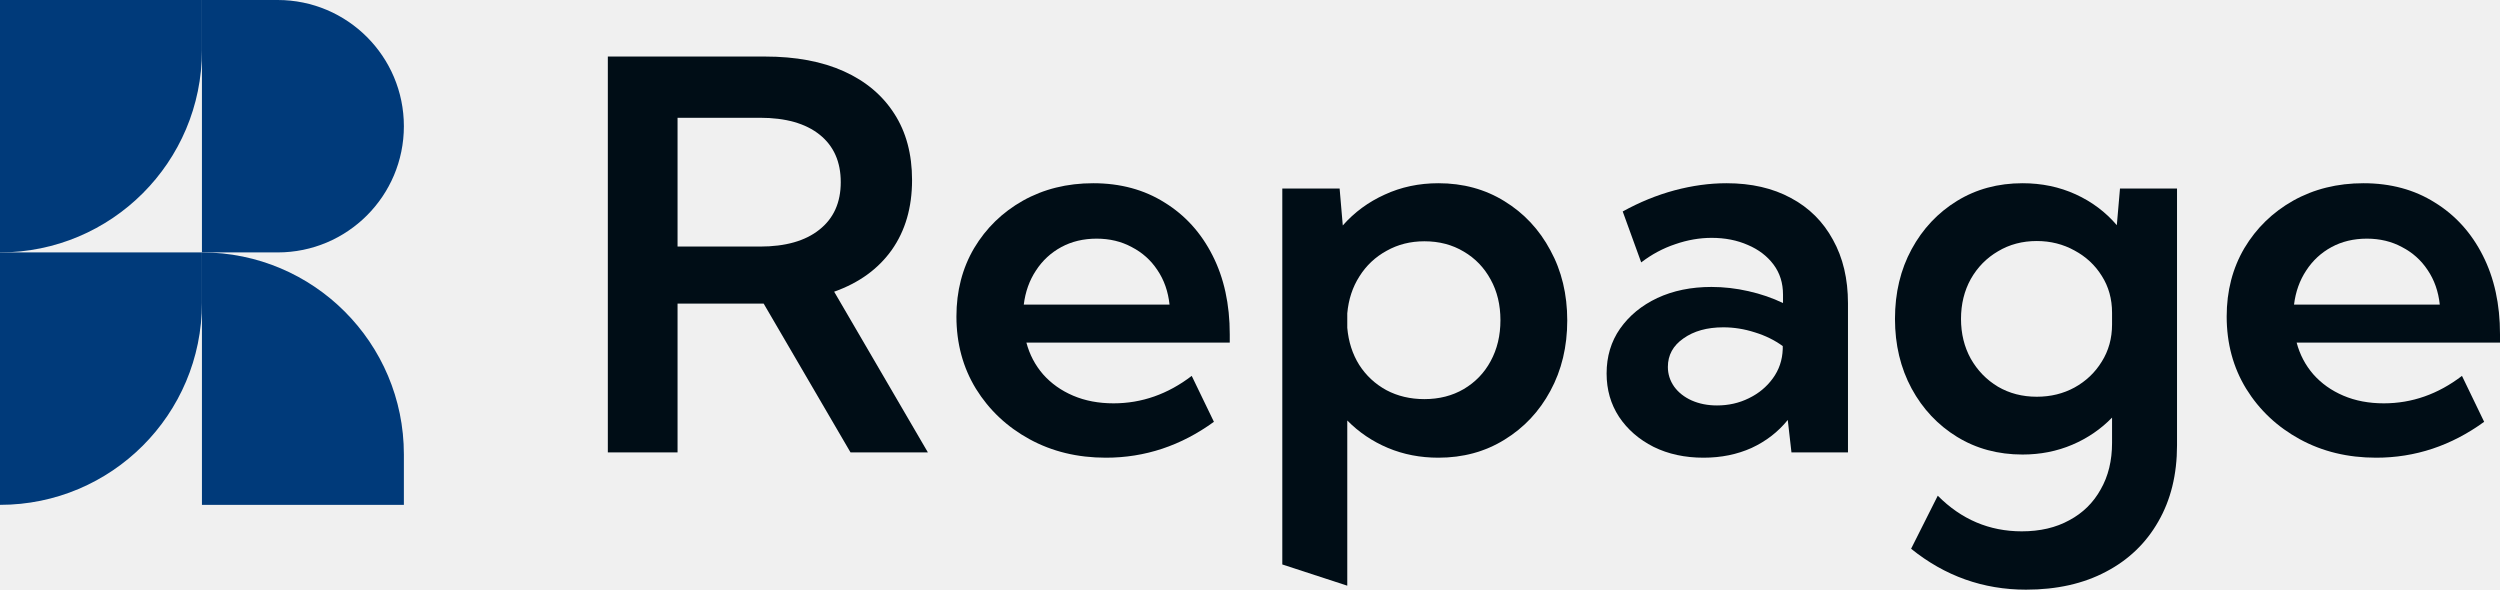
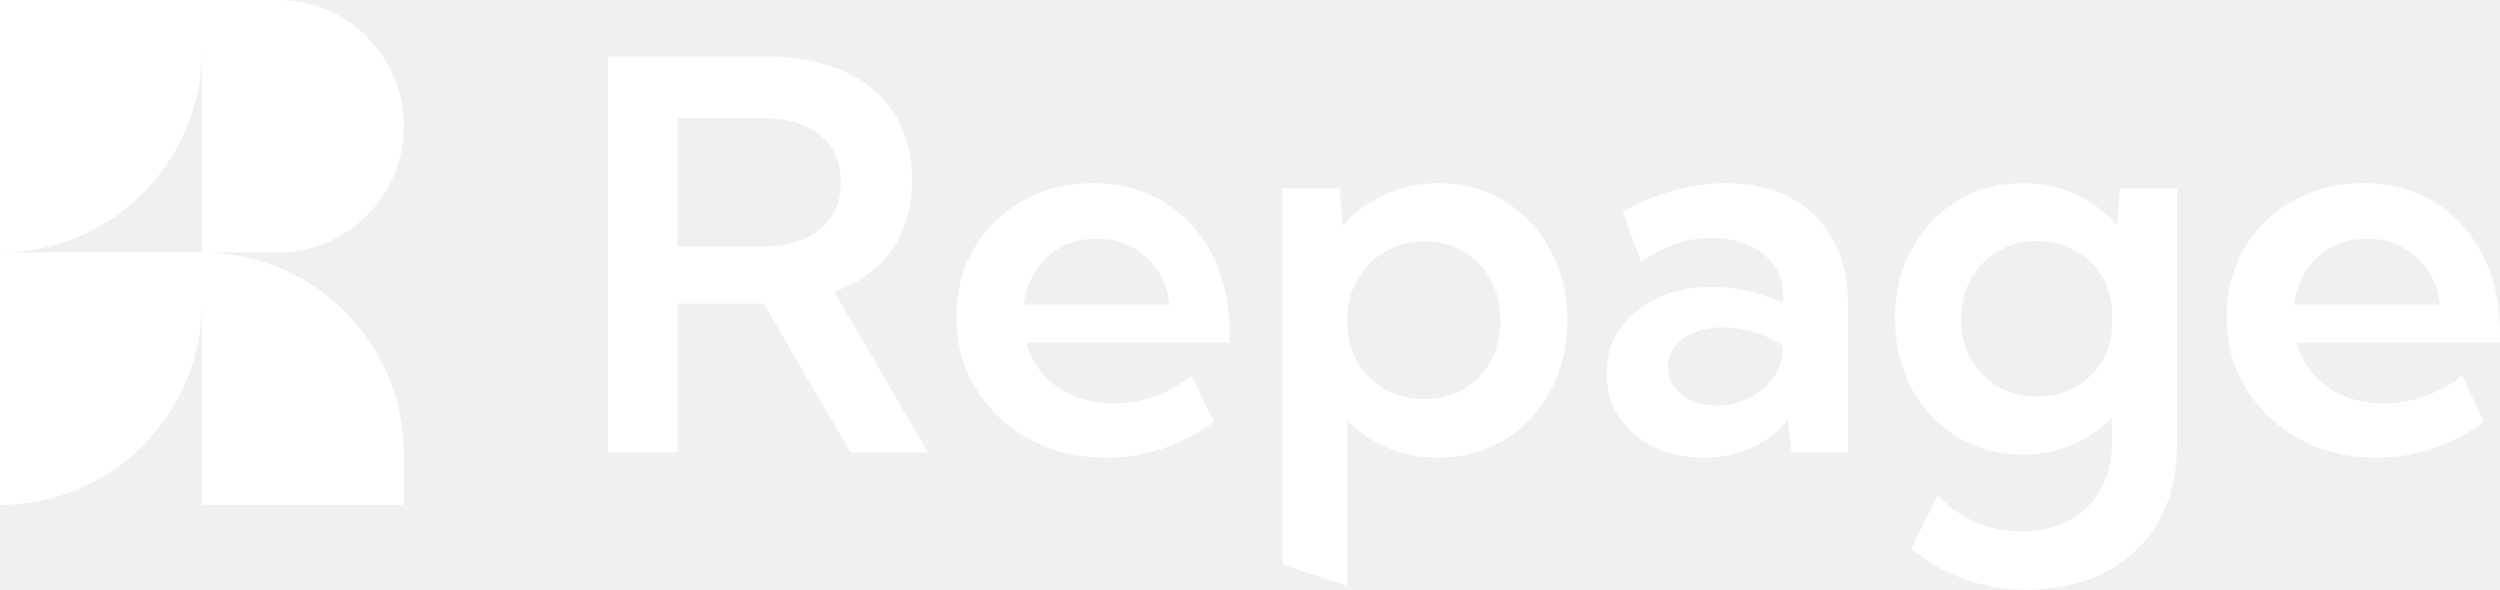
<svg xmlns="http://www.w3.org/2000/svg" width="1238" height="292" viewBox="0 0 1238 292" fill="none">
-   <path d="M0 0H100V25C100 80.228 55.228 125 0 125V0Z" fill="#003A7A" />
-   <path d="M0 125H100V150C100 205.228 55.228 250 0 250V125Z" fill="#003A7A" />
-   <path d="M100 250L100 125C155.228 125 200 169.772 200 225L200 250L100 250Z" fill="#003A7A" />
-   <path d="M100 0H137.5C172.018 0 200 27.982 200 62.5C200 97.018 172.018 125 137.5 125H100V0Z" fill="#003A7A" />
-   <path d="M459.499 224.04H421.182L378.157 150.329H335.524V224.04H301V28H378.811C394.068 28 407.102 30.44 417.912 35.319C428.723 40.198 437.049 47.212 442.89 56.36C448.732 65.422 451.652 76.356 451.652 89.164C451.652 102.756 448.296 114.301 441.583 123.798C434.87 133.208 425.367 140.091 413.074 144.448L459.499 224.04ZM335.524 122.099H376.326C388.968 122.099 398.776 119.311 405.75 113.735C412.812 108.158 416.343 100.317 416.343 90.21C416.343 80.103 412.856 72.261 405.881 66.685C398.907 61.109 389.055 58.321 376.326 58.321H335.524V122.099Z" fill="#000D16" />
-   <path d="M601.128 208.879C584.824 220.729 566.996 226.653 547.641 226.653C533.604 226.653 521.006 223.604 509.847 217.505C498.688 211.406 489.839 203.085 483.3 192.543C476.848 182 473.622 170.063 473.622 156.733C473.622 144.099 476.543 132.816 482.384 122.883C488.313 112.95 496.377 105.109 506.578 99.358C516.865 93.608 528.461 90.733 541.364 90.733C554.79 90.733 566.56 93.913 576.673 100.273C586.873 106.547 594.807 115.303 600.474 126.543C606.141 137.695 608.974 150.677 608.974 165.489V169.671H508.278C509.847 175.596 512.593 180.824 516.517 185.354C520.527 189.885 525.496 193.414 531.425 195.941C537.353 198.467 544.023 199.731 551.433 199.731C565.383 199.731 578.286 195.2 590.143 186.139L601.128 208.879ZM506.97 150.851H579.158C578.46 144.317 576.455 138.61 573.142 133.731C569.916 128.851 565.688 125.061 560.457 122.36C555.313 119.572 549.515 118.178 543.064 118.178C536.525 118.178 530.684 119.572 525.54 122.36C520.396 125.149 516.211 129.026 512.986 133.992C509.76 138.871 507.755 144.491 506.97 150.851Z" fill="#000D16" />
-   <path d="M667.169 290.03L634.998 279.522V93.347H663.376L664.946 111.644C670.7 105.109 677.631 100.012 685.739 96.353C693.847 92.606 702.696 90.733 712.286 90.733C724.492 90.733 735.39 93.695 744.98 99.62C754.657 105.545 762.242 113.648 767.735 123.929C773.314 134.123 776.104 145.711 776.104 158.693C776.104 171.675 773.314 183.307 767.735 193.588C762.242 203.782 754.657 211.842 744.98 217.766C735.39 223.691 724.492 226.653 712.286 226.653C703.306 226.653 694.98 225.042 687.308 221.818C679.636 218.594 672.923 214.063 667.169 208.226V290.03ZM705.355 197.64C712.678 197.64 719.174 195.984 724.84 192.673C730.595 189.275 735.041 184.657 738.179 178.82C741.405 172.895 743.018 166.143 743.018 158.562C743.018 150.982 741.405 144.273 738.179 138.436C734.954 132.511 730.507 127.893 724.84 124.582C719.174 121.184 712.678 119.485 705.355 119.485C698.468 119.485 692.234 121.053 686.654 124.19C681.075 127.24 676.585 131.465 673.185 136.867C669.784 142.182 667.779 148.281 667.169 155.164V162.352C667.779 169.236 669.741 175.335 673.054 180.65C676.454 185.964 680.944 190.147 686.524 193.196C692.103 196.158 698.38 197.64 705.355 197.64Z" fill="#000D16" />
-   <path d="M915.118 224.04H887.132L885.301 207.964C880.506 213.889 874.534 218.507 867.385 221.818C860.236 225.042 852.302 226.653 843.584 226.653C834.342 226.653 826.104 224.867 818.867 221.295C811.631 217.636 805.921 212.669 801.736 206.396C797.638 200.123 795.59 192.978 795.59 184.962C795.59 176.511 797.813 169.105 802.259 162.745C806.793 156.297 812.939 151.244 820.698 147.584C828.545 143.925 837.481 142.095 847.507 142.095C853.61 142.095 859.713 142.792 865.816 144.186C872.006 145.58 877.716 147.541 882.947 150.067V145.885C882.947 140.135 881.378 135.168 878.239 130.986C875.1 126.804 870.872 123.58 865.554 121.315C860.236 118.962 854.264 117.786 847.638 117.786C841.622 117.786 835.607 118.832 829.591 120.923C823.575 122.927 817.952 125.933 812.721 129.941L803.567 104.717C811.936 100.099 820.48 96.614 829.199 94.261C838.004 91.909 846.592 90.733 854.961 90.733C867.254 90.733 877.89 93.172 886.87 98.052C895.85 102.844 902.781 109.727 907.663 118.701C912.633 127.588 915.118 138.087 915.118 150.198V224.04ZM850.253 200.776C855.92 200.776 861.151 199.6 865.946 197.248C870.829 194.895 874.795 191.628 877.847 187.446C880.985 183.176 882.642 178.297 882.816 172.808V171.37C878.719 168.408 874.098 166.143 868.954 164.574C863.81 162.919 858.623 162.091 853.392 162.091C845.371 162.091 838.789 163.921 833.645 167.58C828.501 171.152 825.929 175.857 825.929 181.695C825.929 185.267 826.975 188.535 829.068 191.497C831.16 194.372 834.037 196.638 837.699 198.293C841.448 199.949 845.633 200.776 850.253 200.776Z" fill="#000D16" />
-   <path d="M1001.56 225.085C989.441 225.085 978.63 222.166 969.127 216.329C959.624 210.491 952.127 202.519 946.634 192.412C941.142 182.218 938.395 170.717 938.395 157.909C938.395 145.014 941.142 133.513 946.634 123.406C952.127 113.299 959.624 105.327 969.127 99.489C978.63 93.651 989.441 90.733 1001.56 90.733C1011.06 90.733 1019.82 92.562 1027.85 96.222C1035.87 99.881 1042.67 104.978 1048.25 111.513L1049.82 93.347H1078.06V220.511C1078.06 234.974 1074.97 247.564 1068.78 258.281C1062.67 268.998 1054.04 277.275 1042.88 283.113C1031.72 289.038 1018.52 292 1003.26 292C982.074 292 963.112 285.248 946.373 271.743L959.581 245.473C971.263 257.236 985.126 263.117 1001.17 263.117C1010.23 263.117 1018.08 261.287 1024.71 257.628C1031.42 254.055 1036.61 248.958 1040.27 242.337C1044.02 235.802 1045.89 228.135 1045.89 219.335V206.788C1040.31 212.539 1033.73 217.026 1026.15 220.249C1018.56 223.473 1010.37 225.085 1001.56 225.085ZM1008.62 196.463C1015.51 196.463 1021.74 194.939 1027.32 191.889C1032.99 188.752 1037.48 184.483 1040.79 179.081C1044.19 173.679 1045.89 167.537 1045.89 160.653V154.903C1045.89 148.02 1044.19 141.921 1040.79 136.606C1037.48 131.291 1032.99 127.109 1027.32 124.059C1021.66 120.923 1015.42 119.354 1008.62 119.354C1001.47 119.354 995.064 121.053 989.397 124.451C983.731 127.762 979.241 132.337 975.928 138.174C972.702 144.012 971.089 150.59 971.089 157.909C971.089 165.228 972.702 171.806 975.928 177.644C979.241 183.481 983.731 188.099 989.397 191.497C995.064 194.808 1001.47 196.463 1008.62 196.463Z" fill="#000D16" />
-   <path d="M1230.15 208.879C1213.85 220.729 1196.02 226.653 1176.67 226.653C1162.63 226.653 1150.03 223.604 1138.87 217.505C1127.71 211.406 1118.86 203.085 1112.33 192.543C1105.87 182 1102.65 170.063 1102.65 156.733C1102.65 144.099 1105.57 132.816 1111.41 122.883C1117.34 112.95 1125.4 105.109 1135.6 99.358C1145.89 93.608 1157.49 90.733 1170.39 90.733C1183.82 90.733 1195.59 93.913 1205.7 100.273C1215.9 106.547 1223.83 115.303 1229.5 126.543C1235.17 137.695 1238 150.677 1238 165.489V169.671H1137.3C1138.87 175.596 1141.62 180.824 1145.54 185.354C1149.55 189.885 1154.52 193.414 1160.45 195.941C1166.38 198.467 1173.05 199.731 1180.46 199.731C1194.41 199.731 1207.31 195.2 1219.17 186.139L1230.15 208.879ZM1136 150.851H1208.18C1207.49 144.317 1205.48 138.61 1202.17 133.731C1198.94 128.851 1194.71 125.061 1189.48 122.36C1184.34 119.572 1178.54 118.178 1172.09 118.178C1165.55 118.178 1159.71 119.572 1154.57 122.36C1149.42 125.149 1145.24 129.026 1142.01 133.992C1138.79 138.871 1136.78 144.491 1136 150.851Z" fill="#000D16" />
+   <path d="M0 0H100V25C100 80.228 55.228 125 0 125V0Z" fill="white" />
+   <path d="M0 125H100V150C100 205.228 55.228 250 0 250V125Z" fill="white" />
+   <path d="M100 250L100 125C155.228 125 200 169.772 200 225L200 250L100 250Z" fill="white" />
+   <path d="M100 0H137.5C172.018 0 200 27.982 200 62.5C200 97.018 172.018 125 137.5 125H100V0Z" fill="white" />
+   <path d="M459.499 224.04H421.182L378.157 150.329H335.524V224.04H301V28H378.811C394.068 28 407.102 30.44 417.912 35.319C428.723 40.198 437.049 47.212 442.89 56.36C448.732 65.422 451.652 76.356 451.652 89.164C451.652 102.756 448.296 114.301 441.583 123.798C434.87 133.208 425.367 140.091 413.074 144.448L459.499 224.04ZM335.524 122.099H376.326C388.968 122.099 398.776 119.311 405.75 113.735C412.812 108.158 416.343 100.317 416.343 90.21C416.343 80.103 412.856 72.261 405.881 66.685C398.907 61.109 389.055 58.321 376.326 58.321H335.524V122.099Z" fill="white" />
+   <path d="M601.128 208.879C584.824 220.729 566.996 226.653 547.641 226.653C533.604 226.653 521.006 223.604 509.847 217.505C498.688 211.406 489.839 203.085 483.3 192.543C476.848 182 473.622 170.063 473.622 156.733C473.622 144.099 476.543 132.816 482.384 122.883C488.313 112.95 496.377 105.109 506.578 99.358C516.865 93.608 528.461 90.733 541.364 90.733C554.79 90.733 566.56 93.913 576.673 100.273C586.873 106.547 594.807 115.303 600.474 126.543C606.141 137.695 608.974 150.677 608.974 165.489V169.671H508.278C509.847 175.596 512.593 180.824 516.517 185.354C520.527 189.885 525.496 193.414 531.425 195.941C537.353 198.467 544.023 199.731 551.433 199.731C565.383 199.731 578.286 195.2 590.143 186.139L601.128 208.879ZM506.97 150.851H579.158C578.46 144.317 576.455 138.61 573.142 133.731C569.916 128.851 565.688 125.061 560.457 122.36C555.313 119.572 549.515 118.178 543.064 118.178C536.525 118.178 530.684 119.572 525.54 122.36C520.396 125.149 516.211 129.026 512.986 133.992C509.76 138.871 507.755 144.491 506.97 150.851Z" fill="white" />
+   <path d="M667.169 290.03L634.998 279.522V93.347H663.376L664.946 111.644C670.7 105.109 677.631 100.012 685.739 96.353C693.847 92.606 702.696 90.733 712.286 90.733C724.492 90.733 735.39 93.695 744.98 99.62C754.657 105.545 762.242 113.648 767.735 123.929C773.314 134.123 776.104 145.711 776.104 158.693C776.104 171.675 773.314 183.307 767.735 193.588C762.242 203.782 754.657 211.842 744.98 217.766C735.39 223.691 724.492 226.653 712.286 226.653C703.306 226.653 694.98 225.042 687.308 221.818C679.636 218.594 672.923 214.063 667.169 208.226V290.03ZM705.355 197.64C712.678 197.64 719.174 195.984 724.84 192.673C730.595 189.275 735.041 184.657 738.179 178.82C741.405 172.895 743.018 166.143 743.018 158.562C743.018 150.982 741.405 144.273 738.179 138.436C734.954 132.511 730.507 127.893 724.84 124.582C719.174 121.184 712.678 119.485 705.355 119.485C698.468 119.485 692.234 121.053 686.654 124.19C681.075 127.24 676.585 131.465 673.185 136.867C669.784 142.182 667.779 148.281 667.169 155.164V162.352C667.779 169.236 669.741 175.335 673.054 180.65C676.454 185.964 680.944 190.147 686.524 193.196C692.103 196.158 698.38 197.64 705.355 197.64Z" fill="white" />
+   <path d="M915.118 224.04H887.132L885.301 207.964C880.506 213.889 874.534 218.507 867.385 221.818C860.236 225.042 852.302 226.653 843.584 226.653C834.342 226.653 826.104 224.867 818.867 221.295C811.631 217.636 805.921 212.669 801.736 206.396C797.638 200.123 795.59 192.978 795.59 184.962C795.59 176.511 797.813 169.105 802.259 162.745C806.793 156.297 812.939 151.244 820.698 147.584C828.545 143.925 837.481 142.095 847.507 142.095C853.61 142.095 859.713 142.792 865.815 144.186C872.005 145.58 877.716 147.541 882.947 150.067V145.885C882.947 140.135 881.378 135.168 878.239 130.986C875.1 126.804 870.872 123.58 865.554 121.315C860.236 118.962 854.264 117.786 847.638 117.786C841.622 117.786 835.607 118.832 829.591 120.923C823.575 122.927 817.952 125.933 812.721 129.941L803.567 104.717C811.936 100.099 820.48 96.614 829.199 94.261C838.004 91.909 846.592 90.733 854.961 90.733C867.254 90.733 877.89 93.172 886.87 98.052C895.85 102.844 902.781 109.727 907.663 118.701C912.633 127.588 915.118 138.087 915.118 150.198V224.04ZM850.253 200.776C855.92 200.776 861.151 199.6 865.946 197.248C870.828 194.895 874.795 191.628 877.847 187.446C880.985 183.176 882.642 178.297 882.816 172.808V171.37C878.719 168.408 874.098 166.143 868.954 164.574C863.81 162.919 858.623 162.091 853.392 162.091C845.371 162.091 838.789 163.921 833.645 167.58C828.501 171.152 825.929 175.857 825.929 181.695C825.929 185.267 826.975 188.535 829.068 191.497C831.16 194.372 834.037 196.638 837.699 198.293C841.448 199.949 845.633 200.776 850.253 200.776Z" fill="white" />
+   <path d="M1001.56 225.085C989.441 225.085 978.63 222.166 969.127 216.329C959.624 210.491 952.127 202.519 946.634 192.412C941.142 182.218 938.395 170.717 938.395 157.909C938.395 145.014 941.142 133.513 946.634 123.406C952.127 113.299 959.624 105.327 969.127 99.489C978.63 93.651 989.441 90.733 1001.56 90.733C1011.06 90.733 1019.82 92.562 1027.85 96.222C1035.87 99.881 1042.67 104.978 1048.25 111.513L1049.82 93.347H1078.06V220.511C1078.06 234.974 1074.97 247.564 1068.78 258.281C1062.67 268.998 1054.04 277.275 1042.88 283.113C1031.72 289.038 1018.52 292 1003.26 292C982.074 292 963.112 285.248 946.373 271.743L959.581 245.473C971.263 257.236 985.126 263.117 1001.17 263.117C1010.23 263.117 1018.08 261.287 1024.71 257.628C1031.42 254.055 1036.61 248.958 1040.27 242.337C1044.02 235.802 1045.89 228.135 1045.89 219.335V206.788C1040.31 212.539 1033.73 217.026 1026.15 220.249C1018.56 223.473 1010.36 225.085 1001.56 225.085ZM1008.62 196.463C1015.51 196.463 1021.74 194.939 1027.32 191.889C1032.99 188.752 1037.48 184.483 1040.79 179.081C1044.19 173.679 1045.89 167.537 1045.89 160.653V154.903C1045.89 148.02 1044.19 141.921 1040.79 136.606C1037.48 131.291 1032.99 127.109 1027.32 124.059C1021.66 120.923 1015.42 119.354 1008.62 119.354C1001.47 119.354 995.064 121.053 989.397 124.451C983.731 127.762 979.241 132.337 975.928 138.174C972.702 144.012 971.089 150.59 971.089 157.909C971.089 165.228 972.702 171.806 975.928 177.644C979.241 183.481 983.731 188.099 989.397 191.497C995.064 194.808 1001.47 196.463 1008.62 196.463Z" fill="white" />
+   <path d="M1230.15 208.879C1213.85 220.729 1196.02 226.653 1176.67 226.653C1162.63 226.653 1150.03 223.604 1138.87 217.505C1127.71 211.406 1118.86 203.085 1112.33 192.543C1105.87 182 1102.65 170.063 1102.65 156.733C1102.65 144.099 1105.57 132.816 1111.41 122.883C1117.34 112.95 1125.4 105.109 1135.6 99.358C1145.89 93.608 1157.49 90.733 1170.39 90.733C1183.82 90.733 1195.59 93.913 1205.7 100.273C1215.9 106.547 1223.83 115.303 1229.5 126.543C1235.17 137.695 1238 150.677 1238 165.489V169.671H1137.3C1138.87 175.596 1141.62 180.824 1145.54 185.354C1149.55 189.885 1154.52 193.414 1160.45 195.941C1166.38 198.467 1173.05 199.731 1180.46 199.731C1194.41 199.731 1207.31 195.2 1219.17 186.139L1230.15 208.879ZM1136 150.851H1208.18C1207.49 144.317 1205.48 138.61 1202.17 133.731C1198.94 128.851 1194.71 125.061 1189.48 122.36C1184.34 119.572 1178.54 118.178 1172.09 118.178C1165.55 118.178 1159.71 119.572 1154.57 122.36C1149.42 125.149 1145.24 129.026 1142.01 133.992C1138.79 138.871 1136.78 144.491 1136 150.851Z" fill="white" />
</svg>
